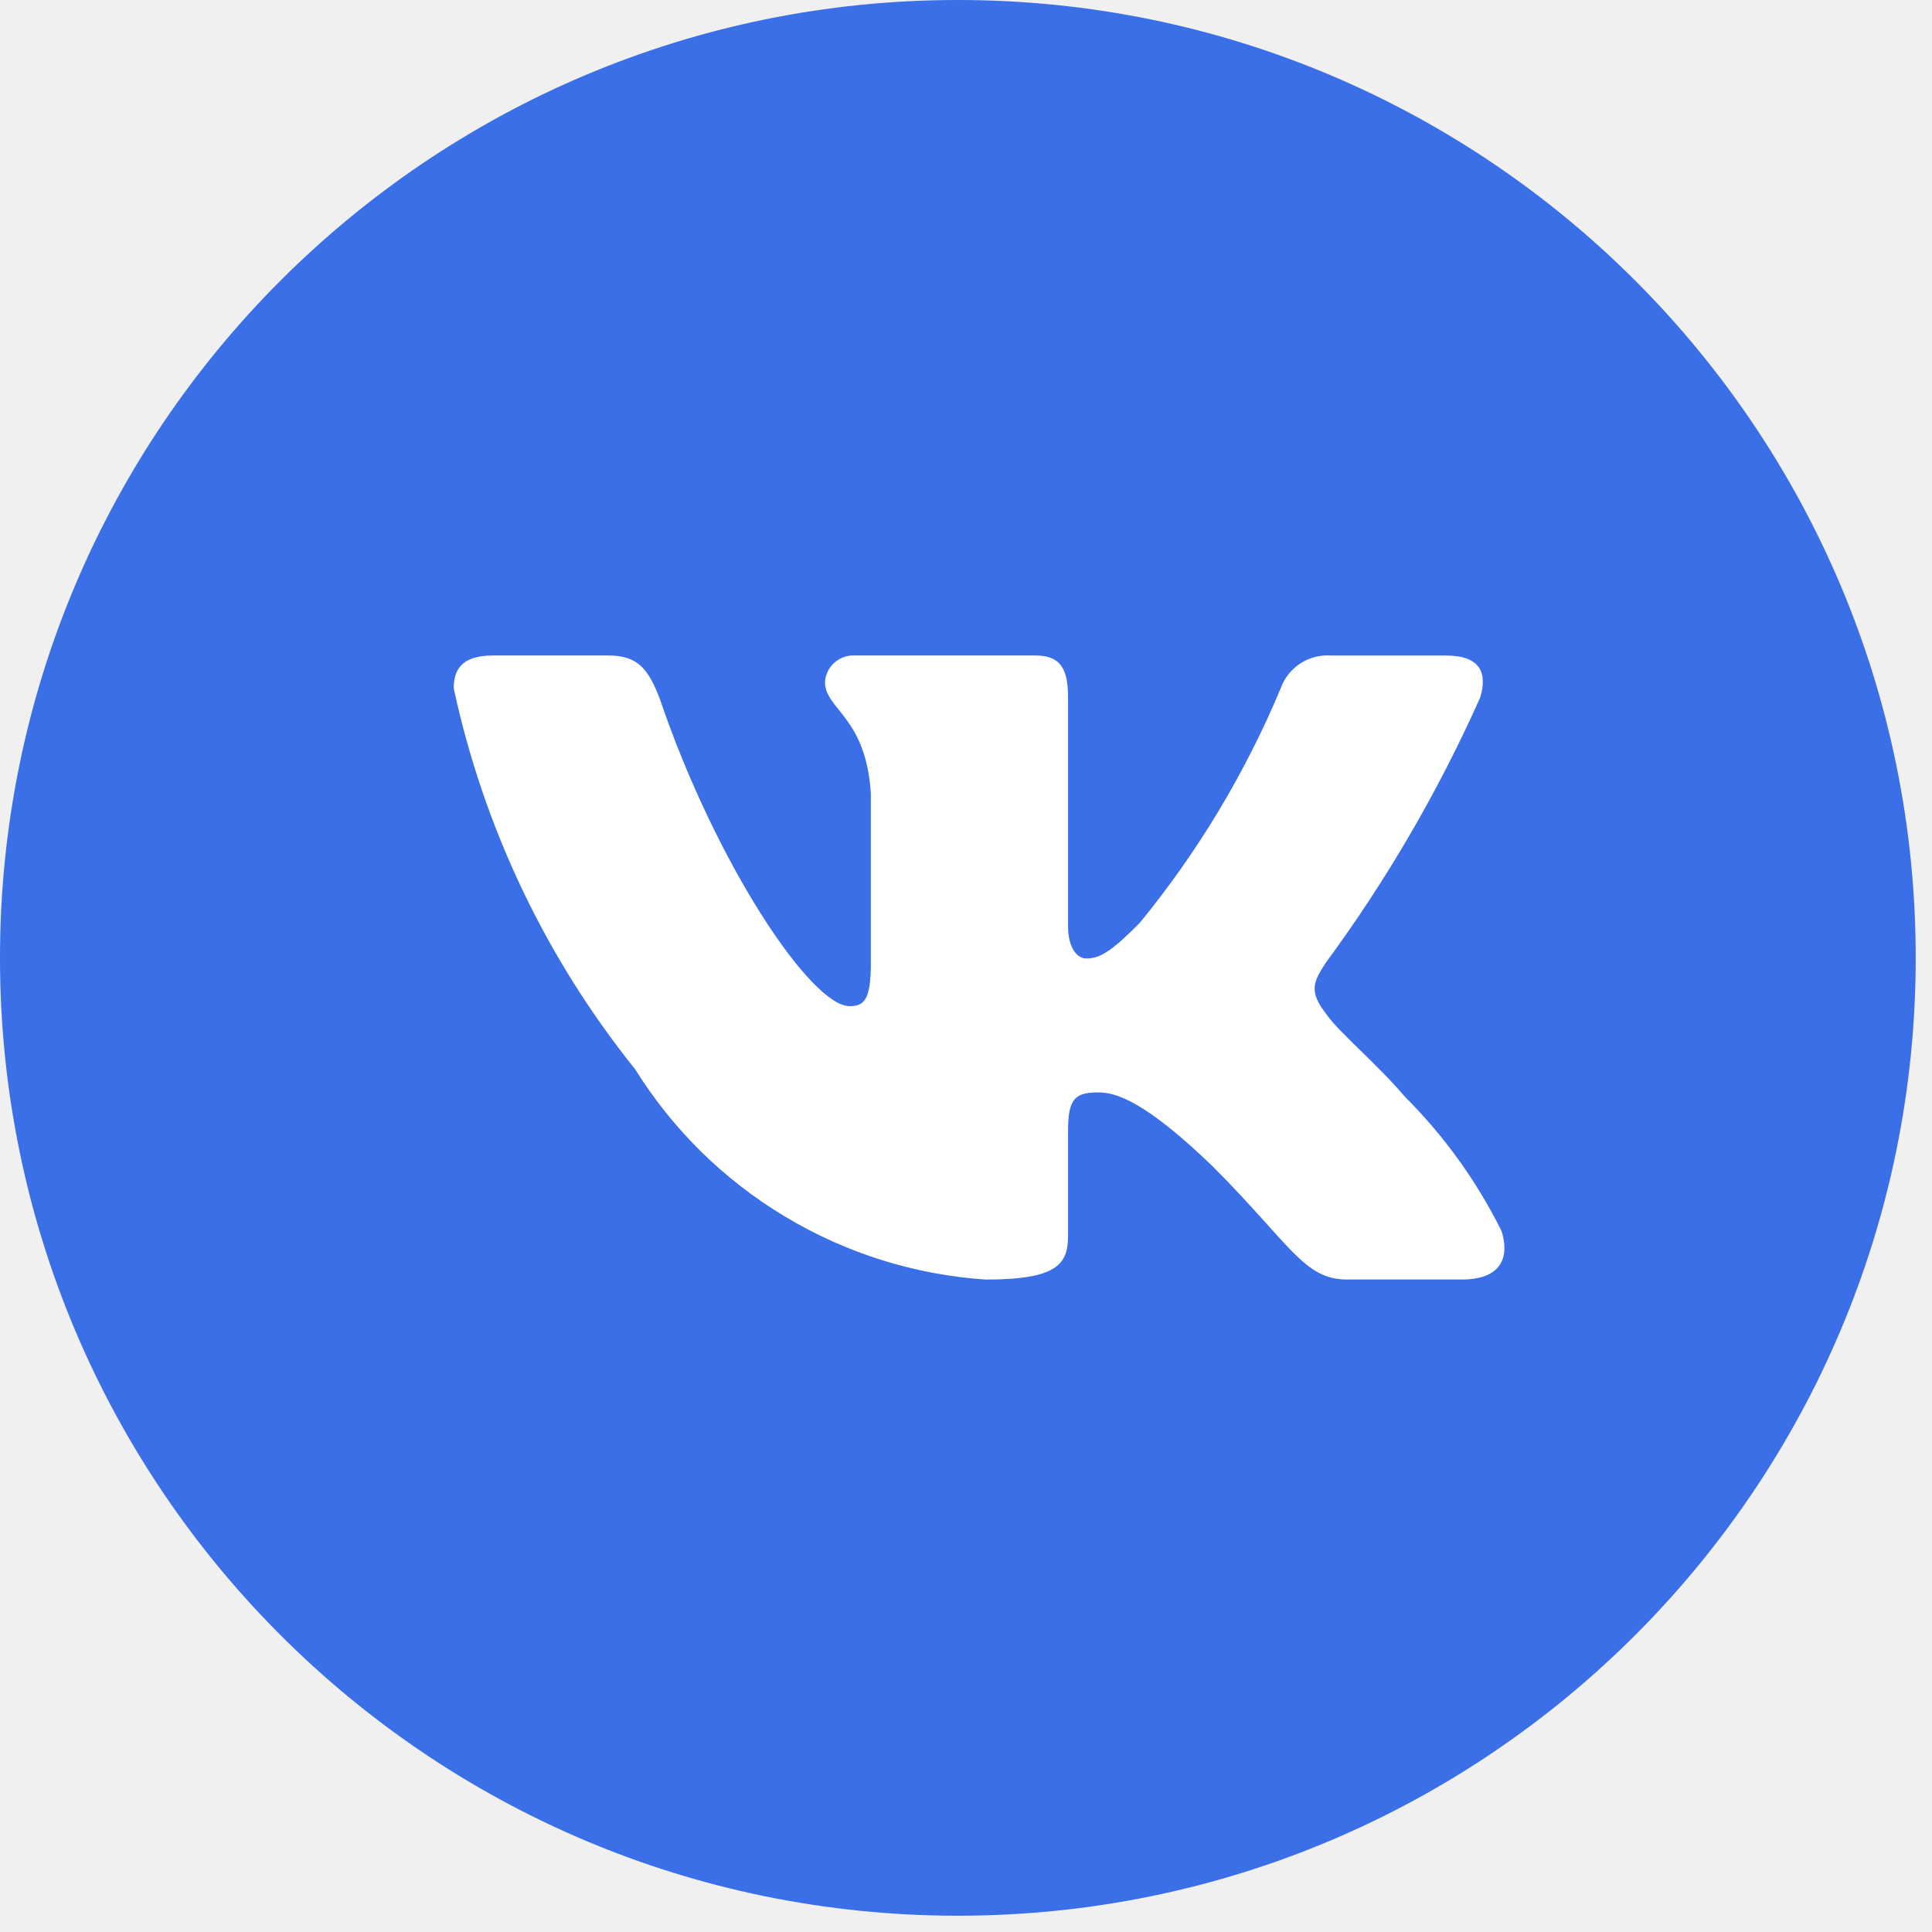
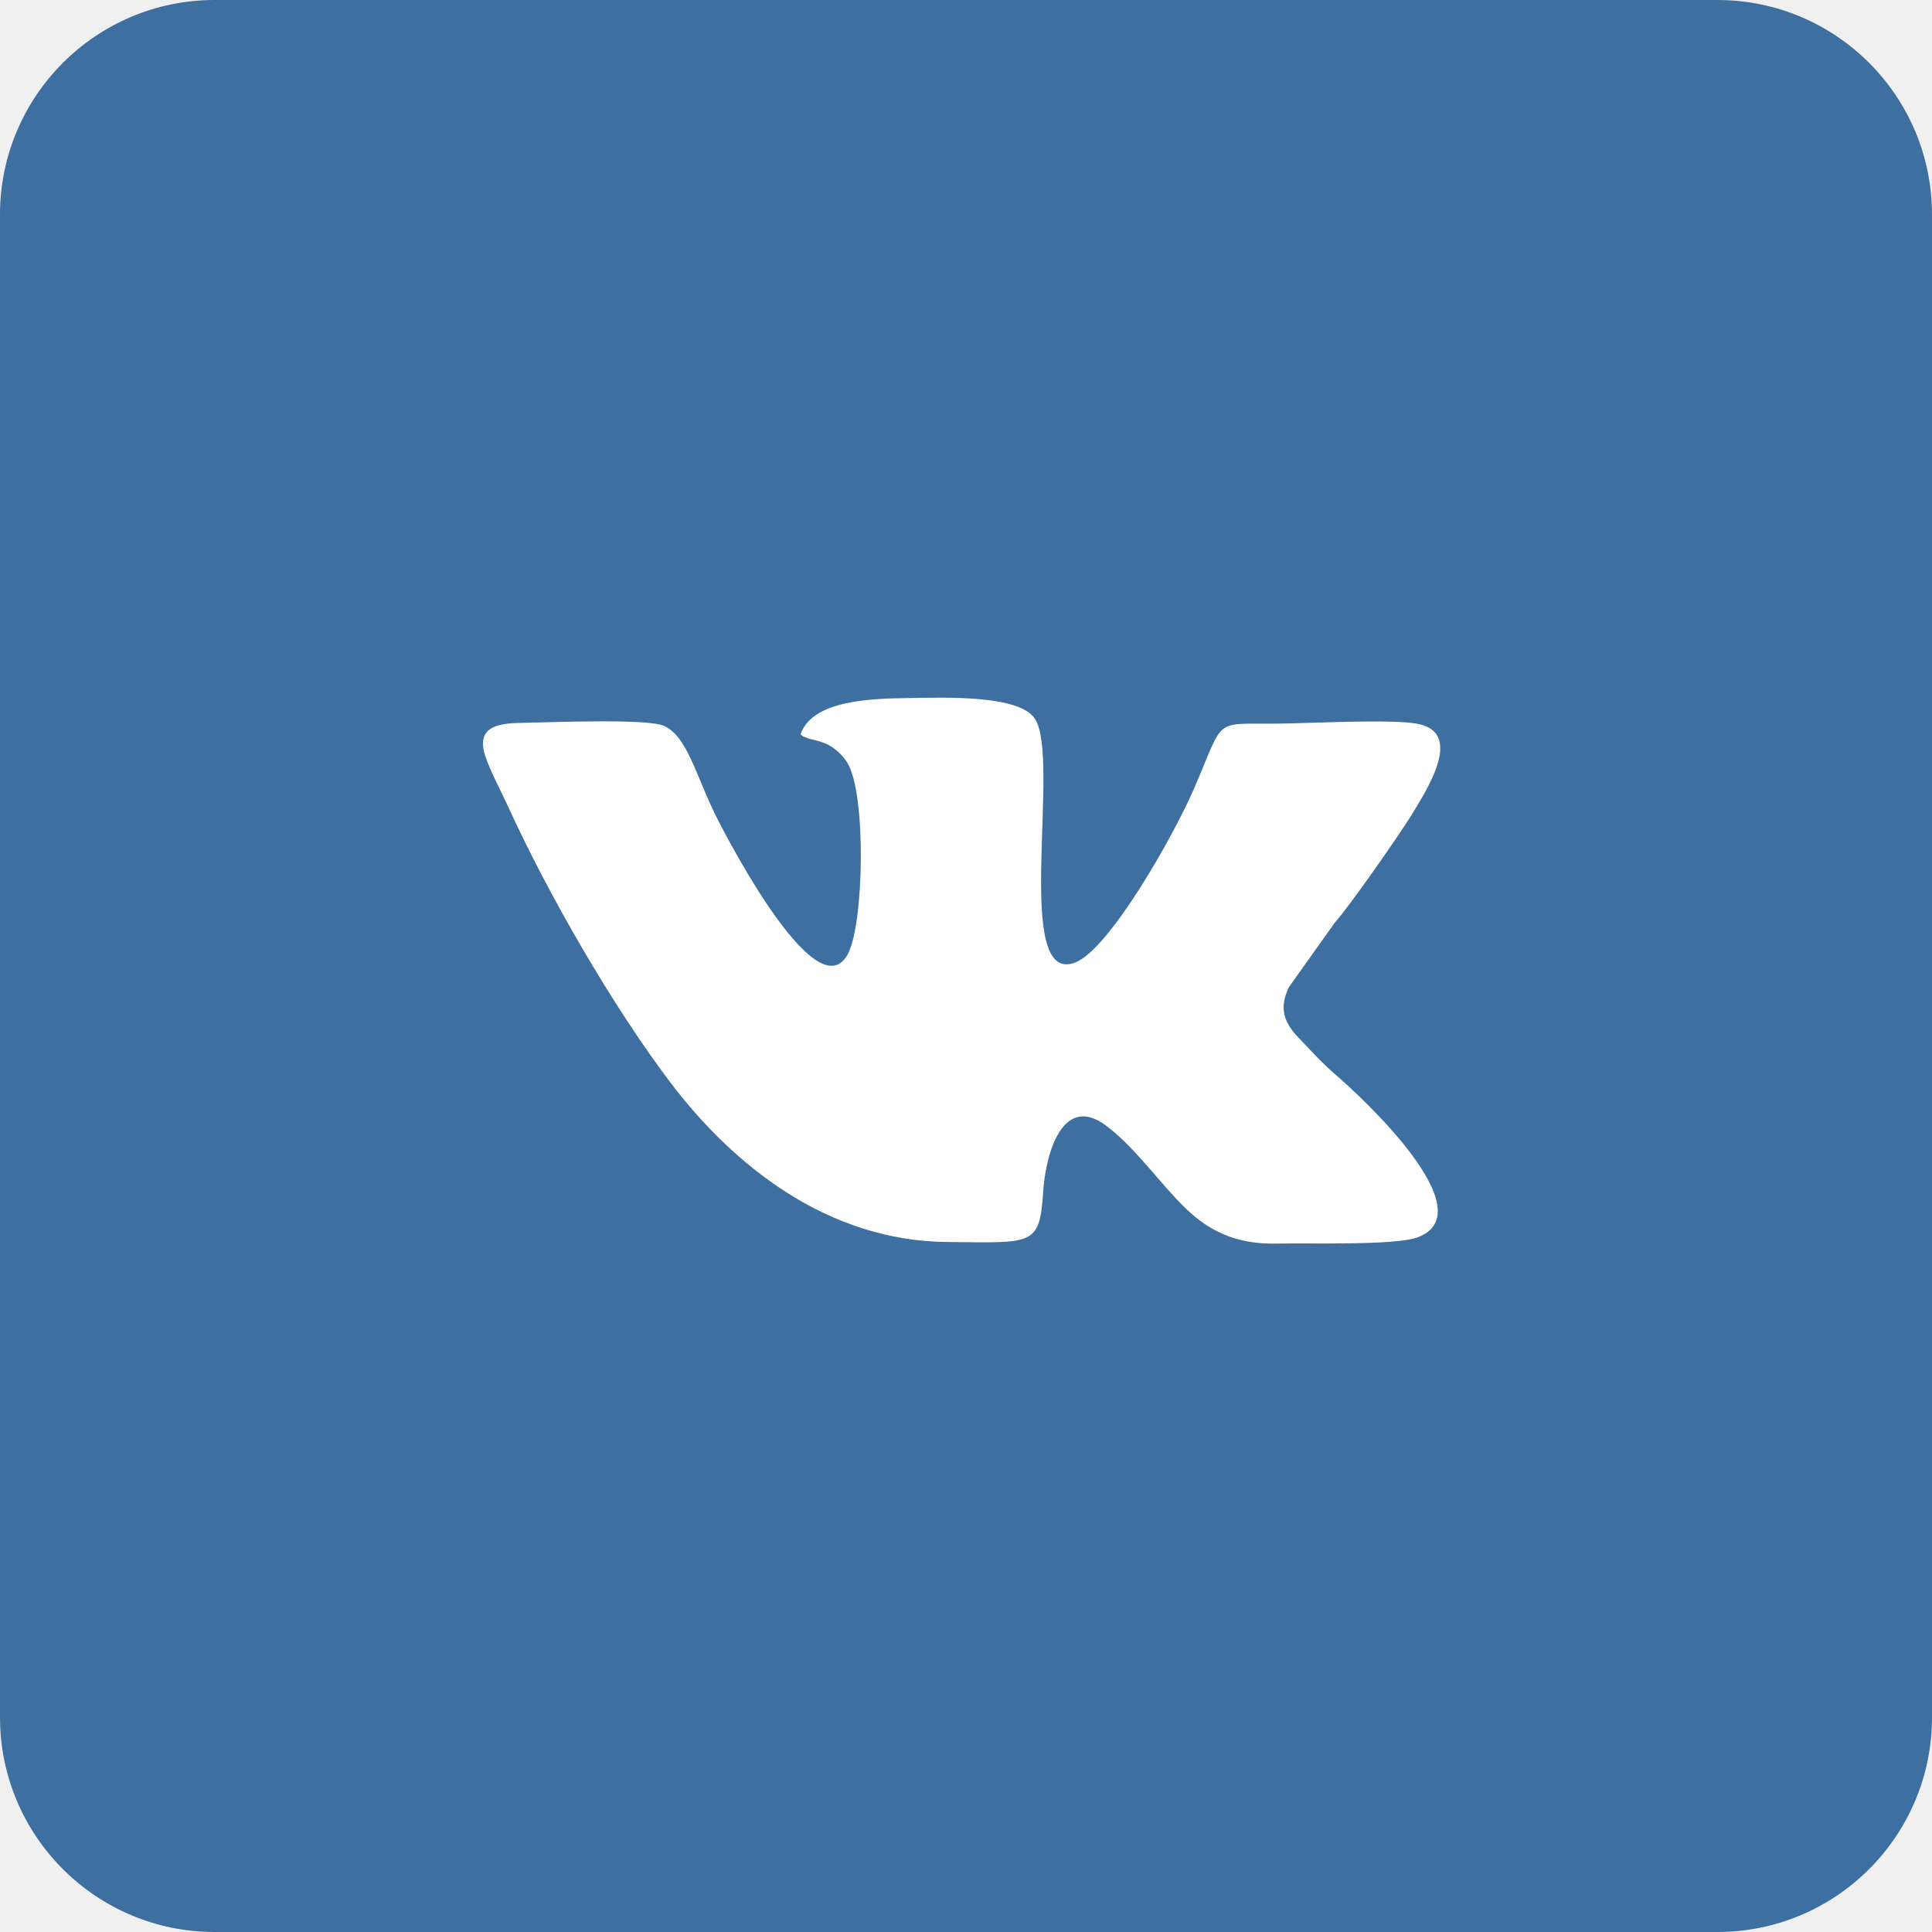
- <svg xmlns="http://www.w3.org/2000/svg" width="33" height="33" viewBox="0 0 33 33" fill="none">
-   <circle cx="16.361" cy="16.361" r="16.361" fill="#3A6FE8" />
-   <path d="M24.976 21.855H23.011C22.267 21.855 22.044 21.253 20.711 19.92C19.547 18.798 19.055 18.659 18.761 18.659C18.354 18.659 18.243 18.771 18.243 19.331V21.098C18.243 21.576 18.088 21.856 16.839 21.856C15.628 21.775 14.453 21.407 13.412 20.782C12.37 20.158 11.492 19.296 10.85 18.265C9.324 16.367 8.263 14.138 7.75 11.757C7.75 11.463 7.862 11.196 8.423 11.196H10.387C10.891 11.196 11.073 11.42 11.271 11.94C12.224 14.745 13.851 17.186 14.511 17.186C14.765 17.186 14.875 17.074 14.875 16.442V13.553C14.791 12.234 14.091 12.123 14.091 11.646C14.1 11.52 14.158 11.403 14.252 11.319C14.346 11.235 14.469 11.19 14.595 11.196H17.681C18.103 11.196 18.243 11.406 18.243 11.91V15.811C18.243 16.232 18.424 16.372 18.551 16.372C18.804 16.372 18.999 16.232 19.463 15.769C20.458 14.556 21.27 13.204 21.876 11.756C21.938 11.582 22.055 11.434 22.209 11.333C22.363 11.232 22.547 11.184 22.731 11.197H24.695C25.284 11.197 25.409 11.491 25.284 11.911C24.57 13.511 23.686 15.031 22.647 16.442C22.435 16.765 22.351 16.933 22.647 17.312C22.842 17.607 23.531 18.182 23.993 18.729C24.666 19.4 25.225 20.177 25.648 21.028C25.817 21.576 25.536 21.855 24.976 21.855Z" fill="white" />
+ <svg xmlns="http://www.w3.org/2000/svg" height="72" viewBox="0 0 72 72" width="72">
+   <g fill="none" fill-rule="evenodd">
+     <path d="M8,72 L64,72 C68.418,72 72,68.418 72,64 L72,8 C72,3.582 68.418,-8.11624501e-16 64,0 L8,0 C3.582,8.11624501e-16 -5.41083001e-16,3.582 0,8 L0,64 C5.41083001e-16,68.418 3.582,72 8,72 Z" fill="#3E6FA1" />
+     <path d="M38.878,44.395 C38.971,42.965 39.615,40.74 41.226,41.953 C42.199,42.689 42.972,43.753 43.846,44.688 C44.7,45.599 45.718,46.394 47.616,46.345 C48.741,46.316 51.973,46.423 52.815,46.117 C55.359,45.193 50.851,40.975 49.75,40.03 C49.287,39.633 48.768,39.068 48.37,38.647 C47.879,38.128 47.643,37.602 48.034,36.788 L49.74,34.389 C50.245,33.837 52.113,31.165 52.565,30.433 C53.215,29.379 54.55,27.306 52.83,26.974 C51.862,26.787 48.722,26.961 47.527,26.969 C45.173,26.984 45.652,26.724 44.491,29.406 C43.717,31.189 41.33,35.393 40.064,35.873 C37.717,36.763 39.553,28.25 38.563,26.778 C37.963,25.885 35.181,25.996 33.879,26.014 C32.367,26.032 30.276,26.112 29.835,27.36 C29.97,27.475 29.822,27.397 30.084,27.504 C30.272,27.58 30.566,27.598 30.885,27.768 C31.168,27.918 31.426,28.182 31.574,28.419 C32.287,29.559 32.201,34.363 31.611,35.528 C30.506,37.704 27.28,31.59 26.727,30.501 C25.938,28.946 25.628,27.434 24.734,27.047 C24.086,26.768 20.412,26.924 19.424,26.94 C18.519,26.954 17.739,27.097 18.083,28.169 C18.256,28.709 18.667,29.47 18.915,30.014 C20.447,33.376 22.842,37.503 24.952,40.3 C27.334,43.455 30.855,46.25 35.306,46.286 C38.503,46.312 38.745,46.453 38.878,44.395" fill="#FFF" />
+   </g>
</svg>
